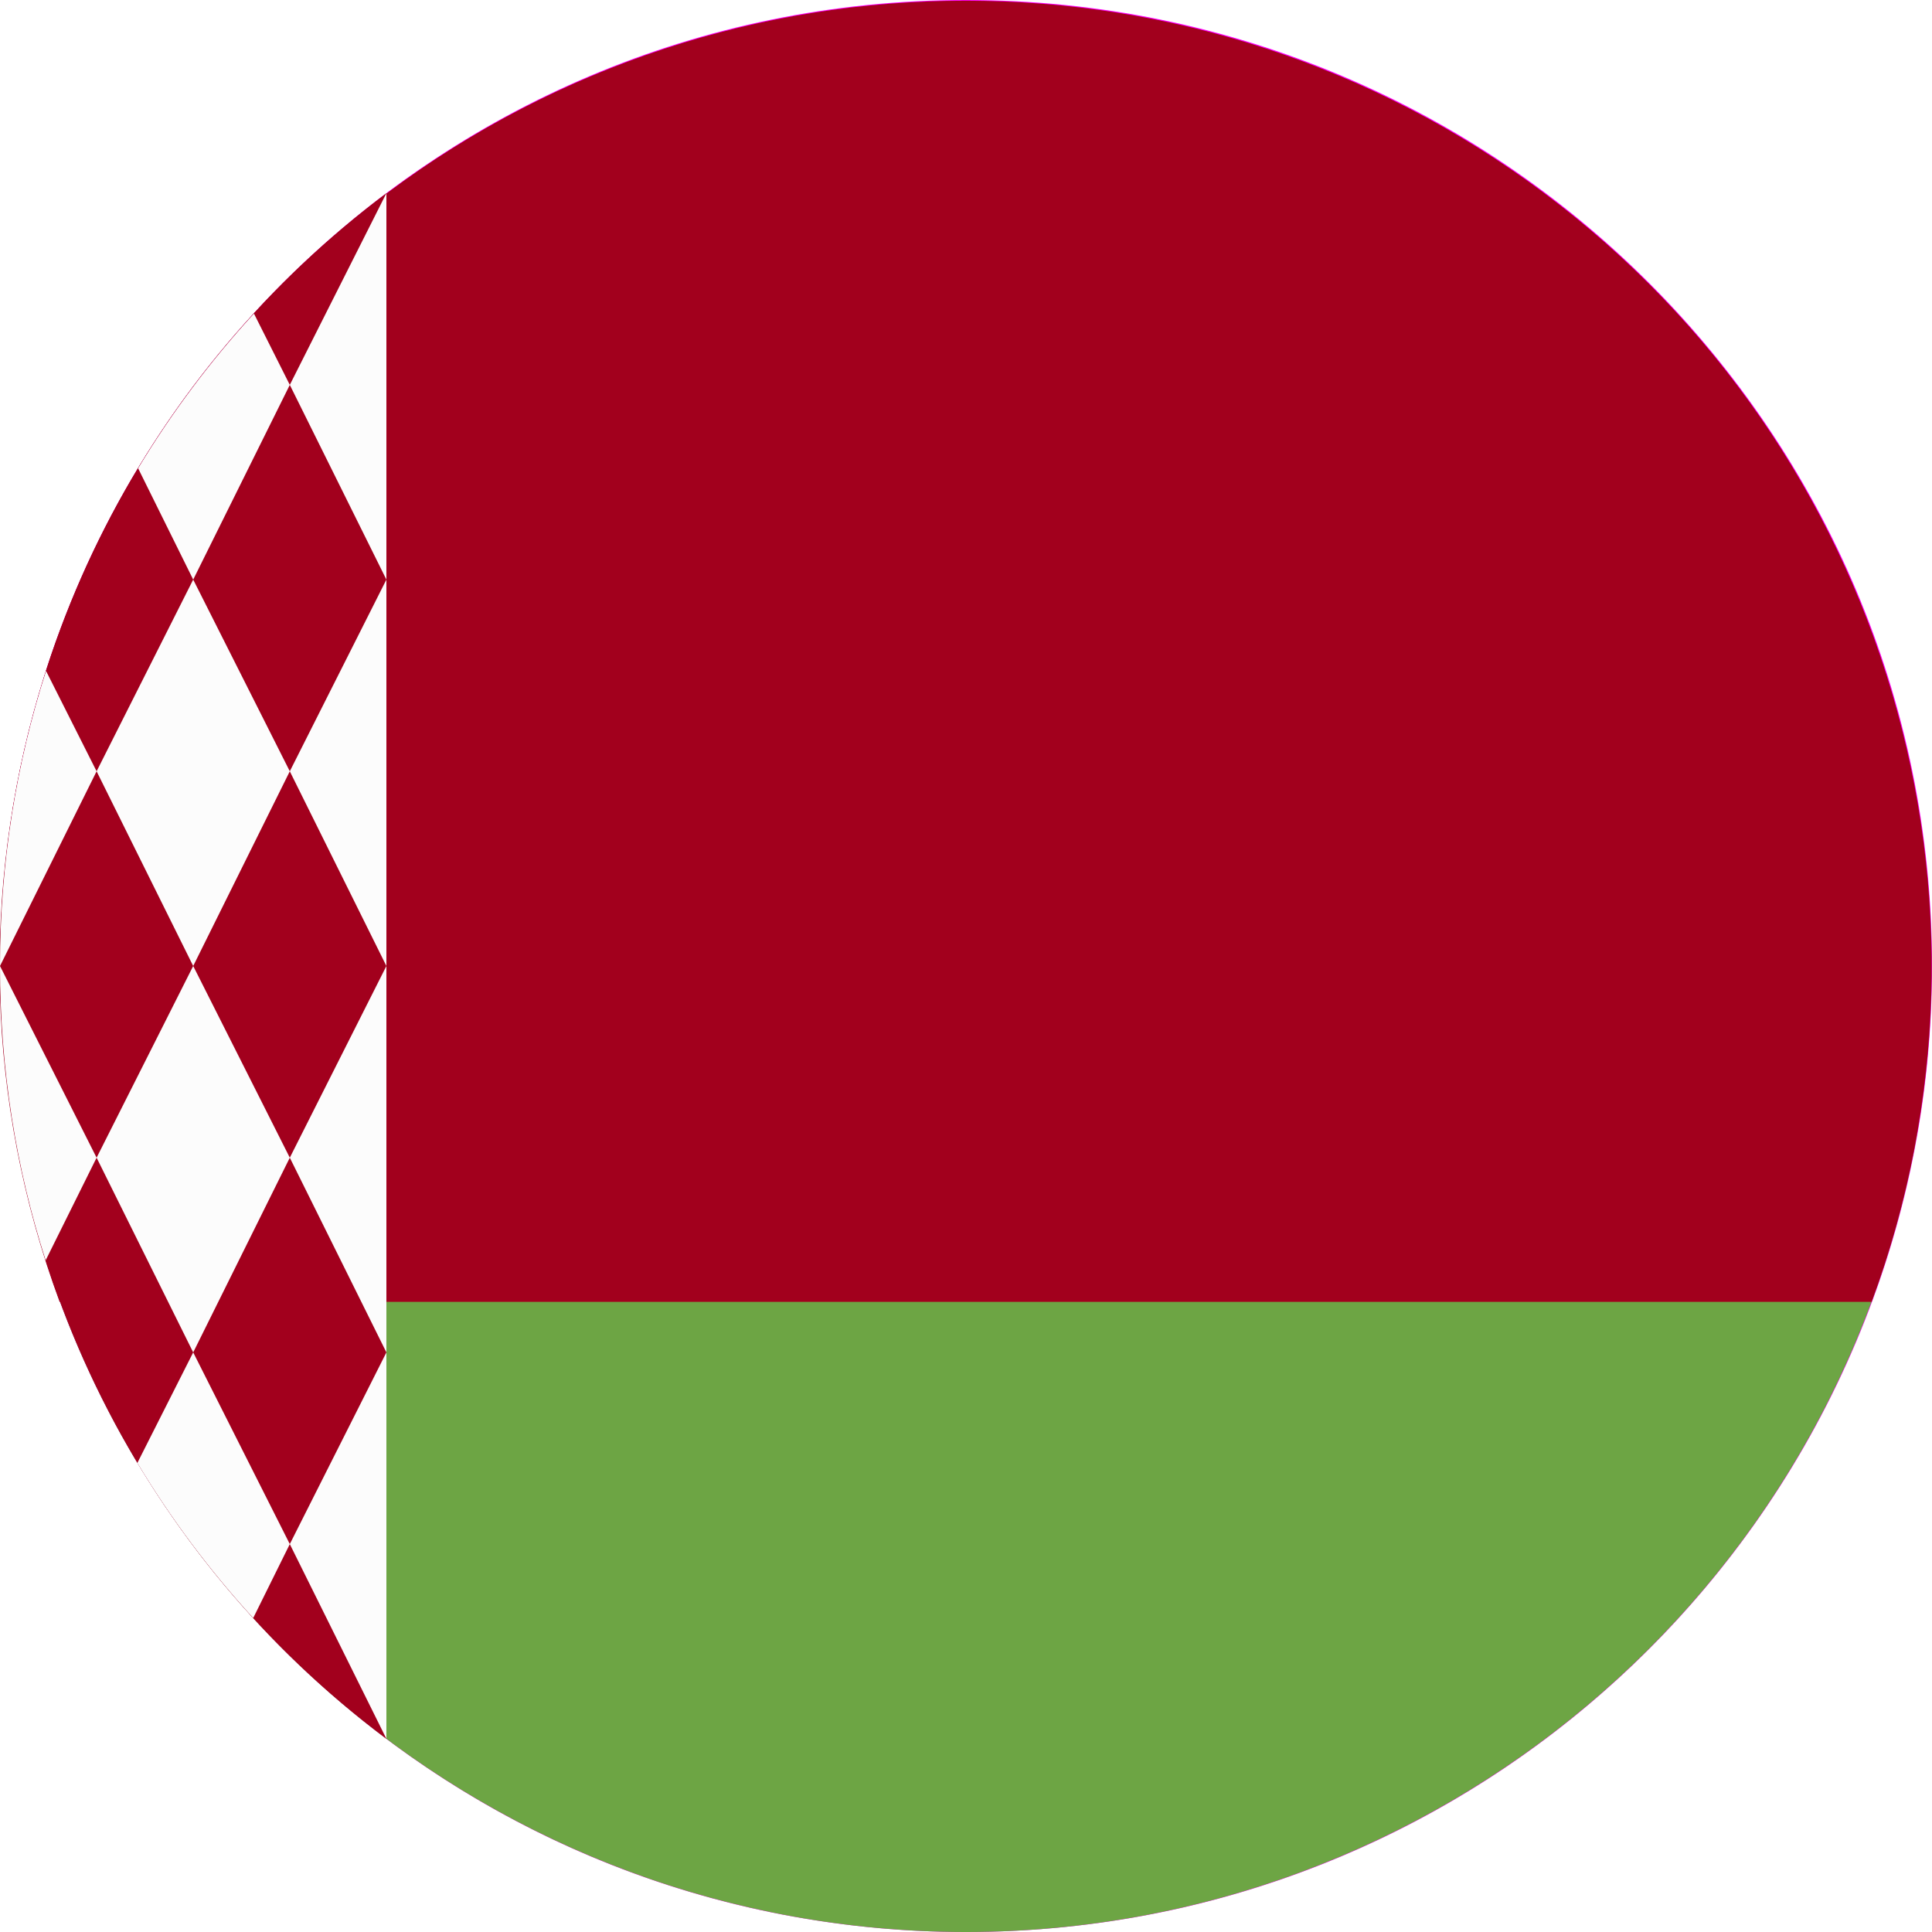
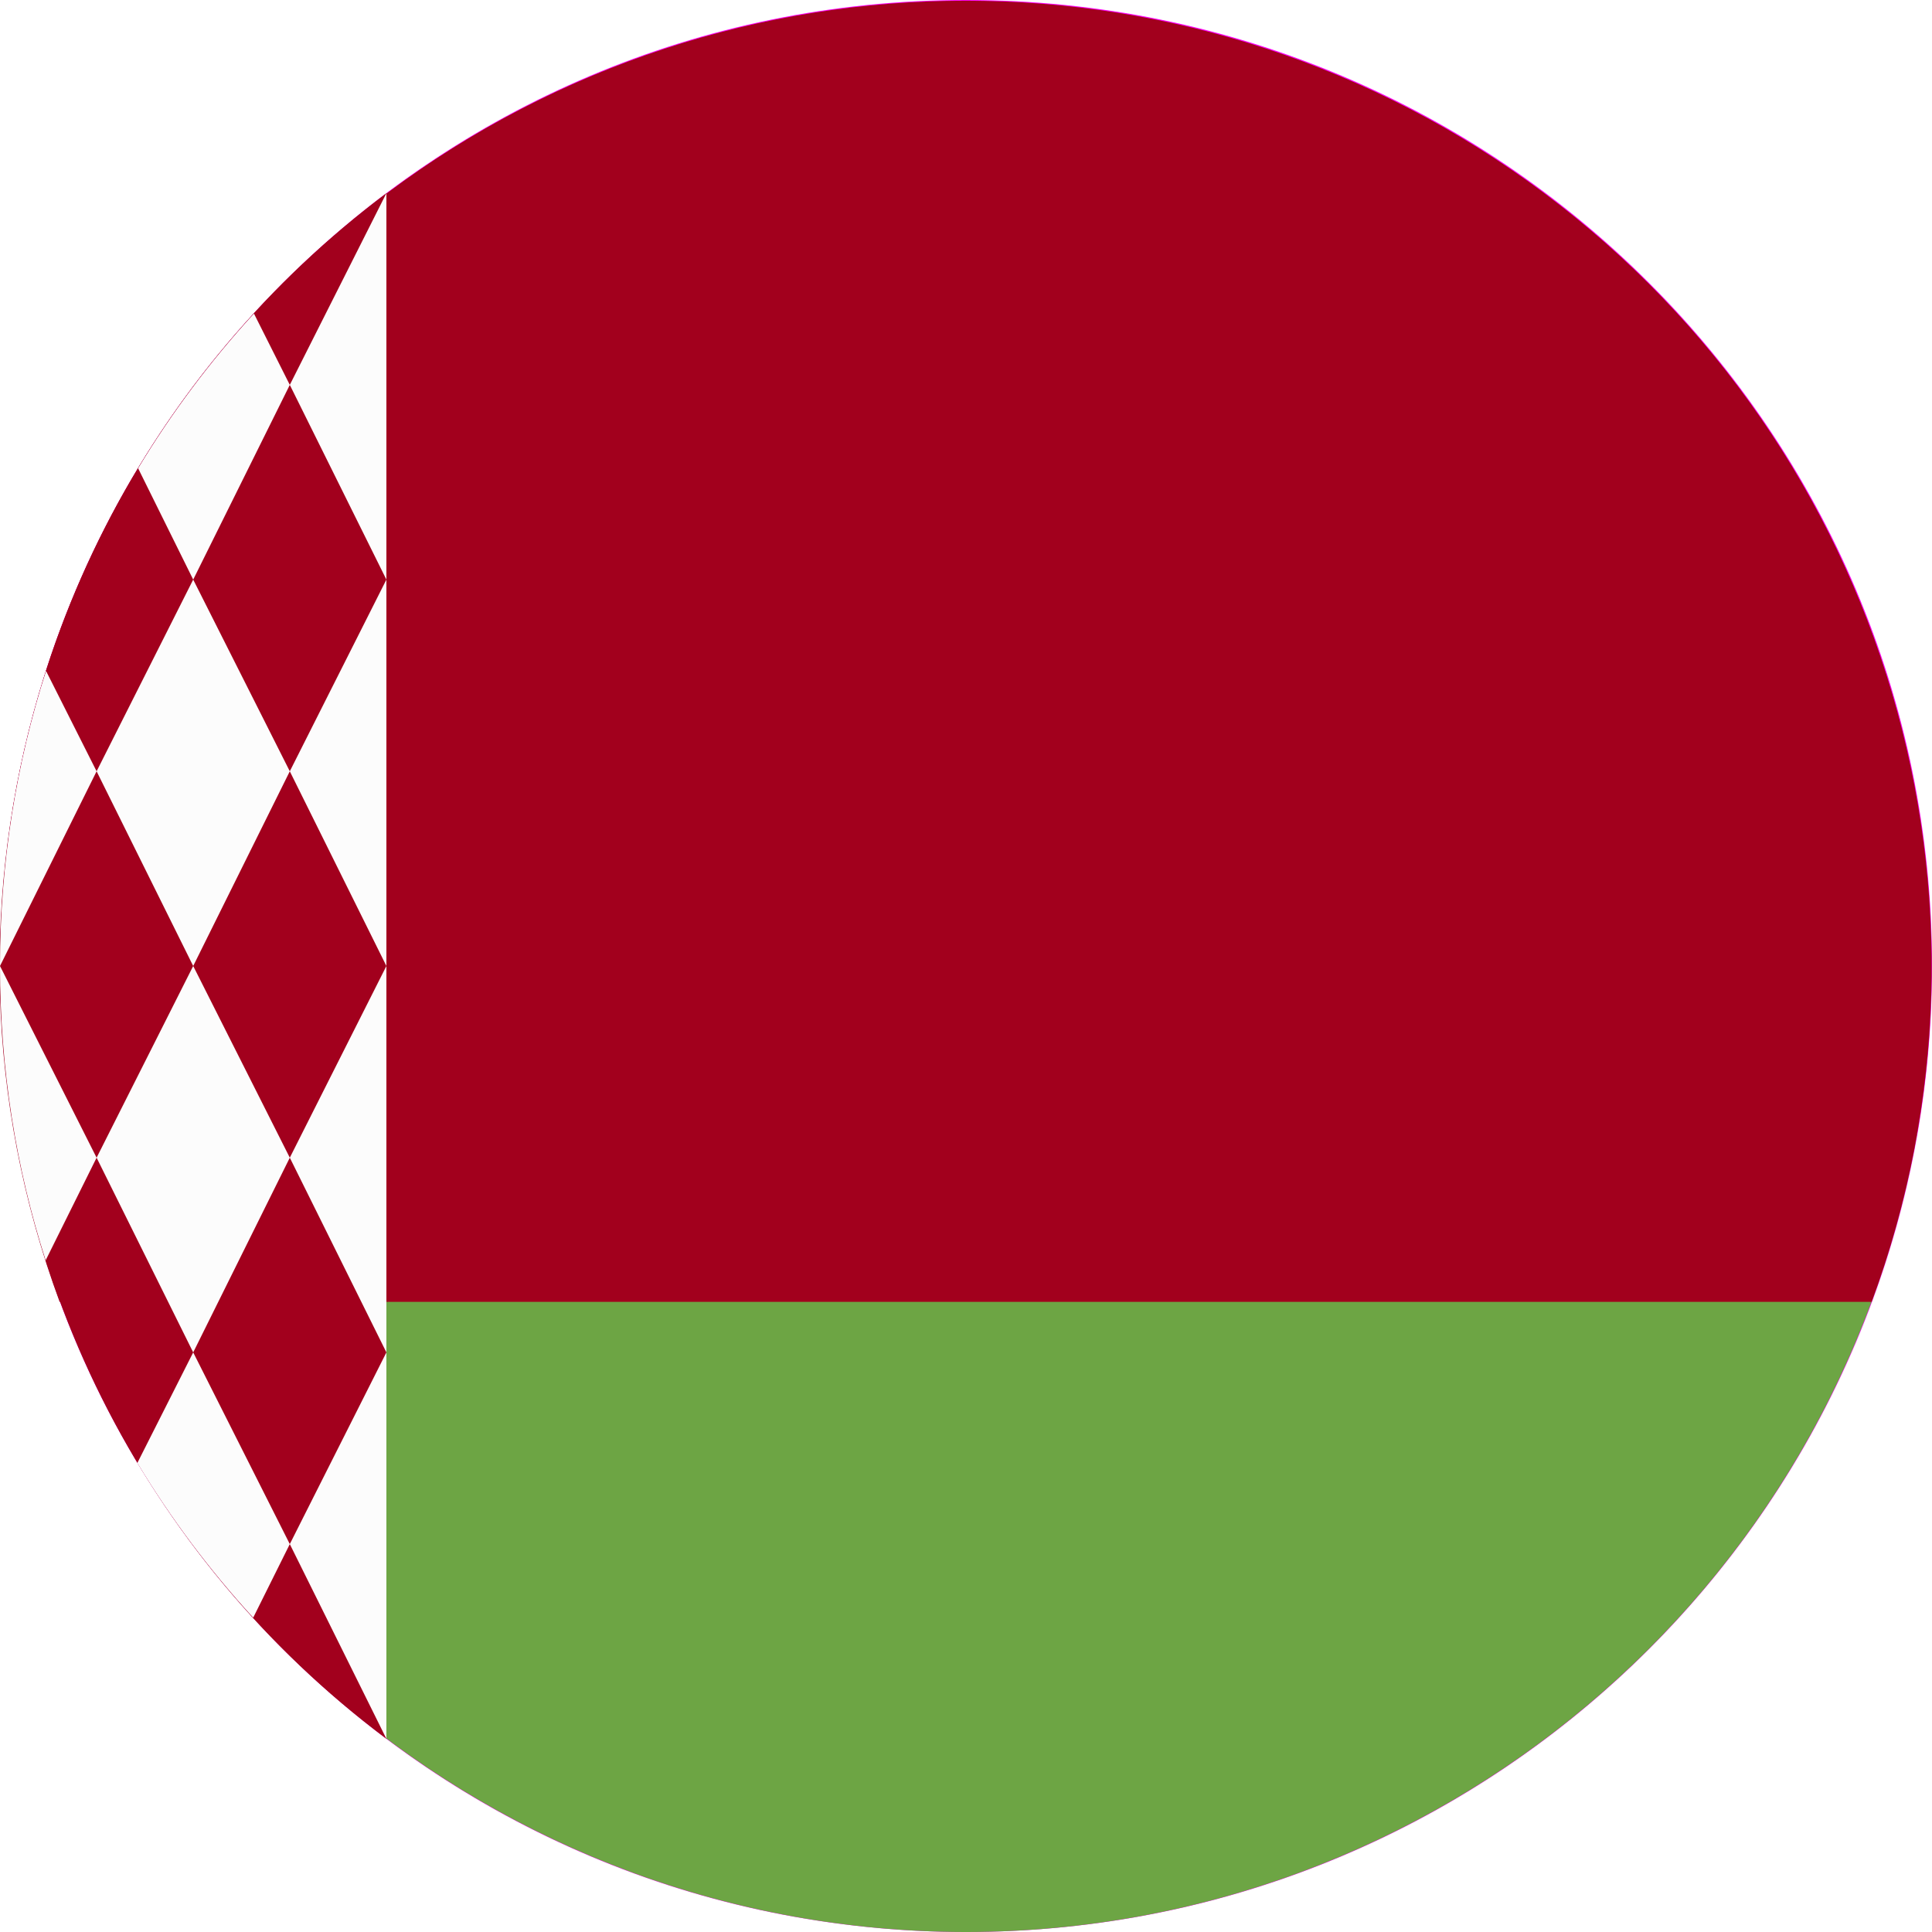
<svg xmlns="http://www.w3.org/2000/svg" width="512" height="512" fill="none">
  <circle cx="256" cy="256" r="256" fill="#F0F" />
-   <path fill="#6DA544" fill-rule="evenodd" d="M255.6 512A256 256 0 0 1 3.9 300.6H508A256 256 0 0 1 256.4 512h-.8Z" clip-rule="evenodd" />
+   <path fill="#6DA544" fill-rule="evenodd" d="M255.6 512A256 256 0 0 1 4 300.6h504A256 256 0 0 1 256.4 512h-.8Z" clip-rule="evenodd" />
  <path fill="#A2001D" fill-rule="evenodd" d="M496 345a256 256 0 1 0-480.2 0h480.3Z" clip-rule="evenodd" />
  <path fill="#A2001D" fill-rule="evenodd" d="M102.4 460.8A255.6 255.6 0 0 1 0 256C0 172.2 40.2 97.9 102.4 51.2v409.6Z" clip-rule="evenodd" />
-   <path fill="#FCFCFC" fill-rule="evenodd" d="M102.4 460.8Zm0-102.4-25.6 50.8 25.6 51.6V358.4Zm0-102.4-25.6 50.8 25.6 51.6V256Zm0-102.4V256l-25.6-51.6 25.6-50.8Zm0-102.4v102.4L76.8 102l25.6-50.8Zm0 0ZM0 256c0-27.3 4.3-53.6 12.2-78.2l13.4 26.6L0 256Zm51.2 0-25.6-51.6 25.6-50.8 25.6 50.8L51.2 256Zm0 102.4 25.6-51.6L51.2 256l-25.6 50.8L0 256c0 27.2 4.2 53.4 12.1 78l13.5-27.2 25.6 51.6Zm0 0 25.6 50.8-9.7 19.6a257 257 0 0 1-30.7-41.1l14.8-29.3ZM36.6 124.1a257 257 0 0 1 30.7-41l9.5 18.9-25.6 51.6-14.6-29.5Z" clip-rule="evenodd" />
+   <path fill="#FCFCFC" fill-rule="evenodd" d="M102.4 460.8Zm0-102.4-25.6 50.8 25.6 51.6V358.4Zm0-102.4-25.6 50.8 25.6 51.6V256Zm0-102.4-25.6 50.8 25.6 51.6V153.6Zm0-102.4v102.4L76.8 102l25.6-50.8Zm0 0ZM0 256c0-27.3 4.3-53.6 12.2-78.2l13.4 26.6L0 256Zm51.2 0 25.6-51.6-25.6-50.8-25.6 50.8L51.2 256Zm0 102.4 25.6-51.6L51.2 256l-25.6 50.8L0 256c0 27.2 4.2 53.4 12.1 78l13.5-27.2 25.6 51.6Zm0 0-14.8 29.3a257 257 0 0 0 30.7 41l9.7-19.5-25.6-50.8ZM36.6 124.1a257 257 0 0 1 30.7-41l9.5 18.9-25.6 51.6-14.6-29.5Z" clip-rule="evenodd" />
</svg>
